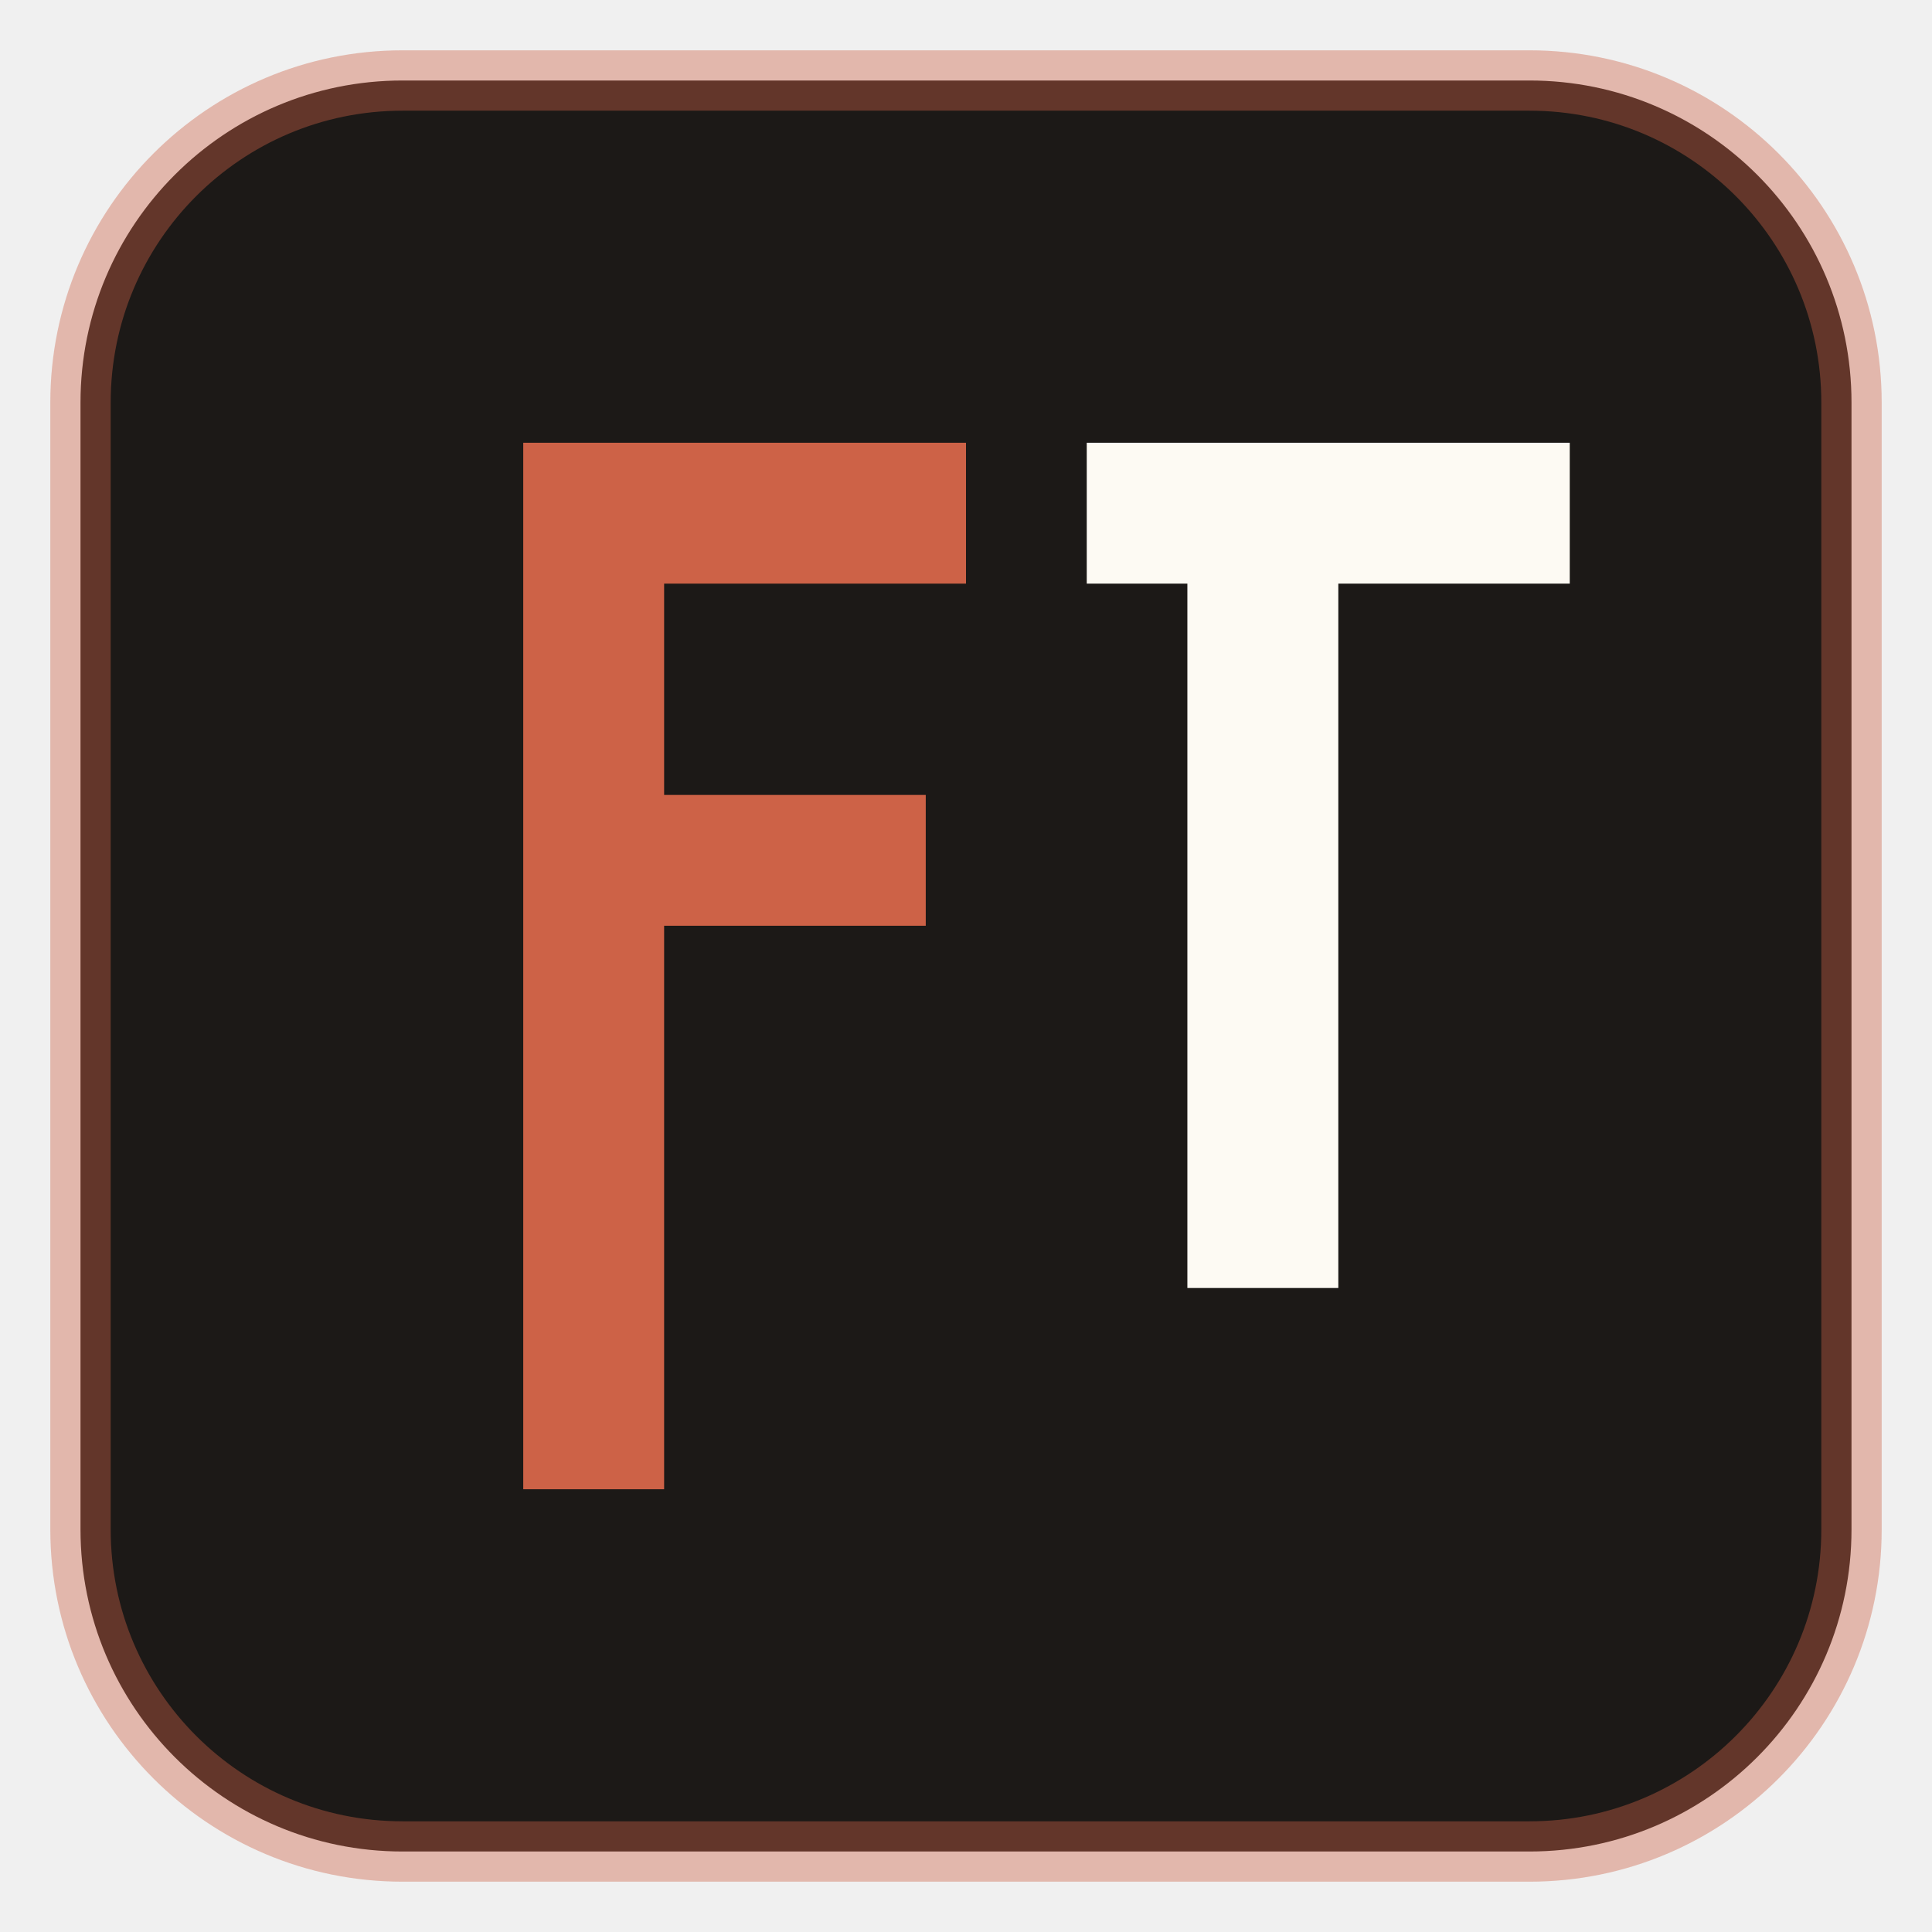
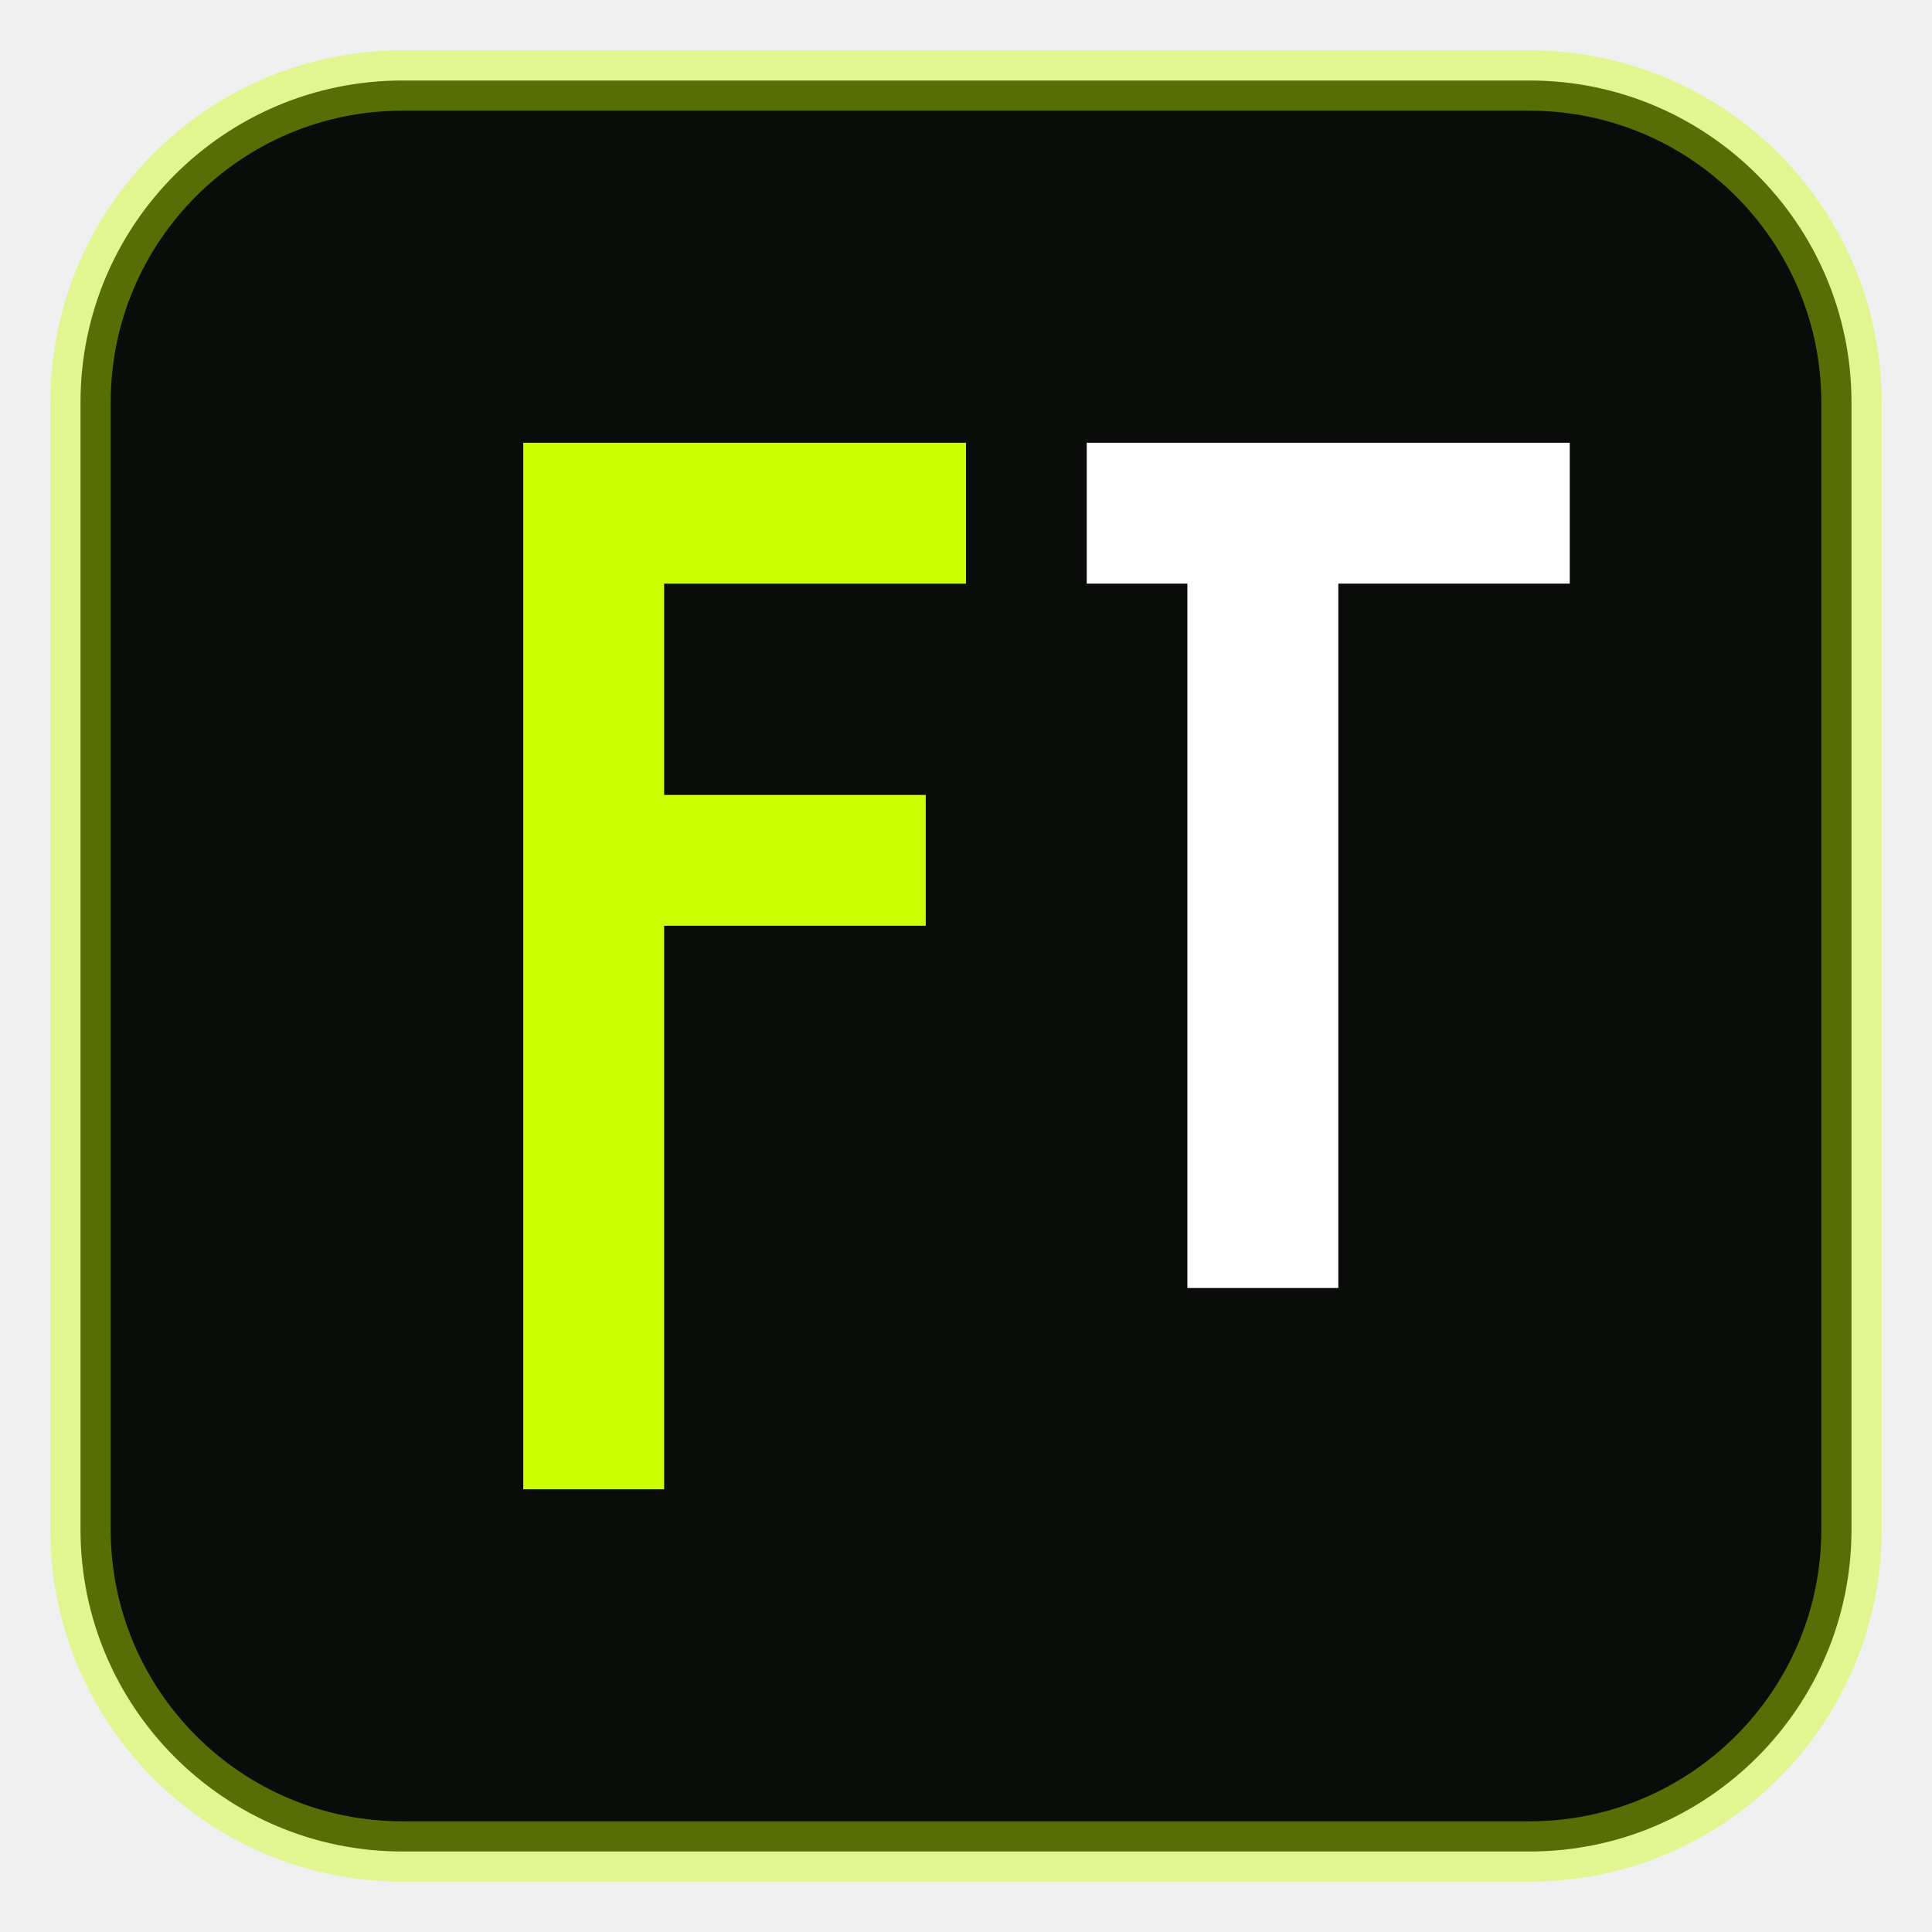
<svg xmlns="http://www.w3.org/2000/svg" viewBox="0 0 48 48" fill="none">
-   <rect x="2" y="2" width="44" height="44" rx="8" fill="#1c1917" />
-   <rect x="2" y="2" width="44" height="44" rx="8" stroke="#cd6247" stroke-width="1.5" stroke-opacity="0.4" />
-   <path d="M13 11h11v3.5H16.5v5.25H23V23H16.5v14H13V11z" fill="#cd6247" />
-   <path d="M27 11h12v3.5H33.25v17.5H29.5V14.5H27V11z" fill="#fdfaf3" />
+   <rect x="2" y="2" width="44" height="44" rx="8" fill="#0a0c09" />
+   <rect x="2" y="2" width="44" height="44" rx="8" stroke="#ccff00" stroke-width="1.5" stroke-opacity="0.4" />
+   <path d="M13 11h11v3.5H16.5v5.25H23V23H16.5v14H13V11z" fill="#ccff00" />
+   <path d="M27 11h12v3.5H33.25v17.5H29.5V14.5H27V11z" fill="#ffffff" />
</svg>
